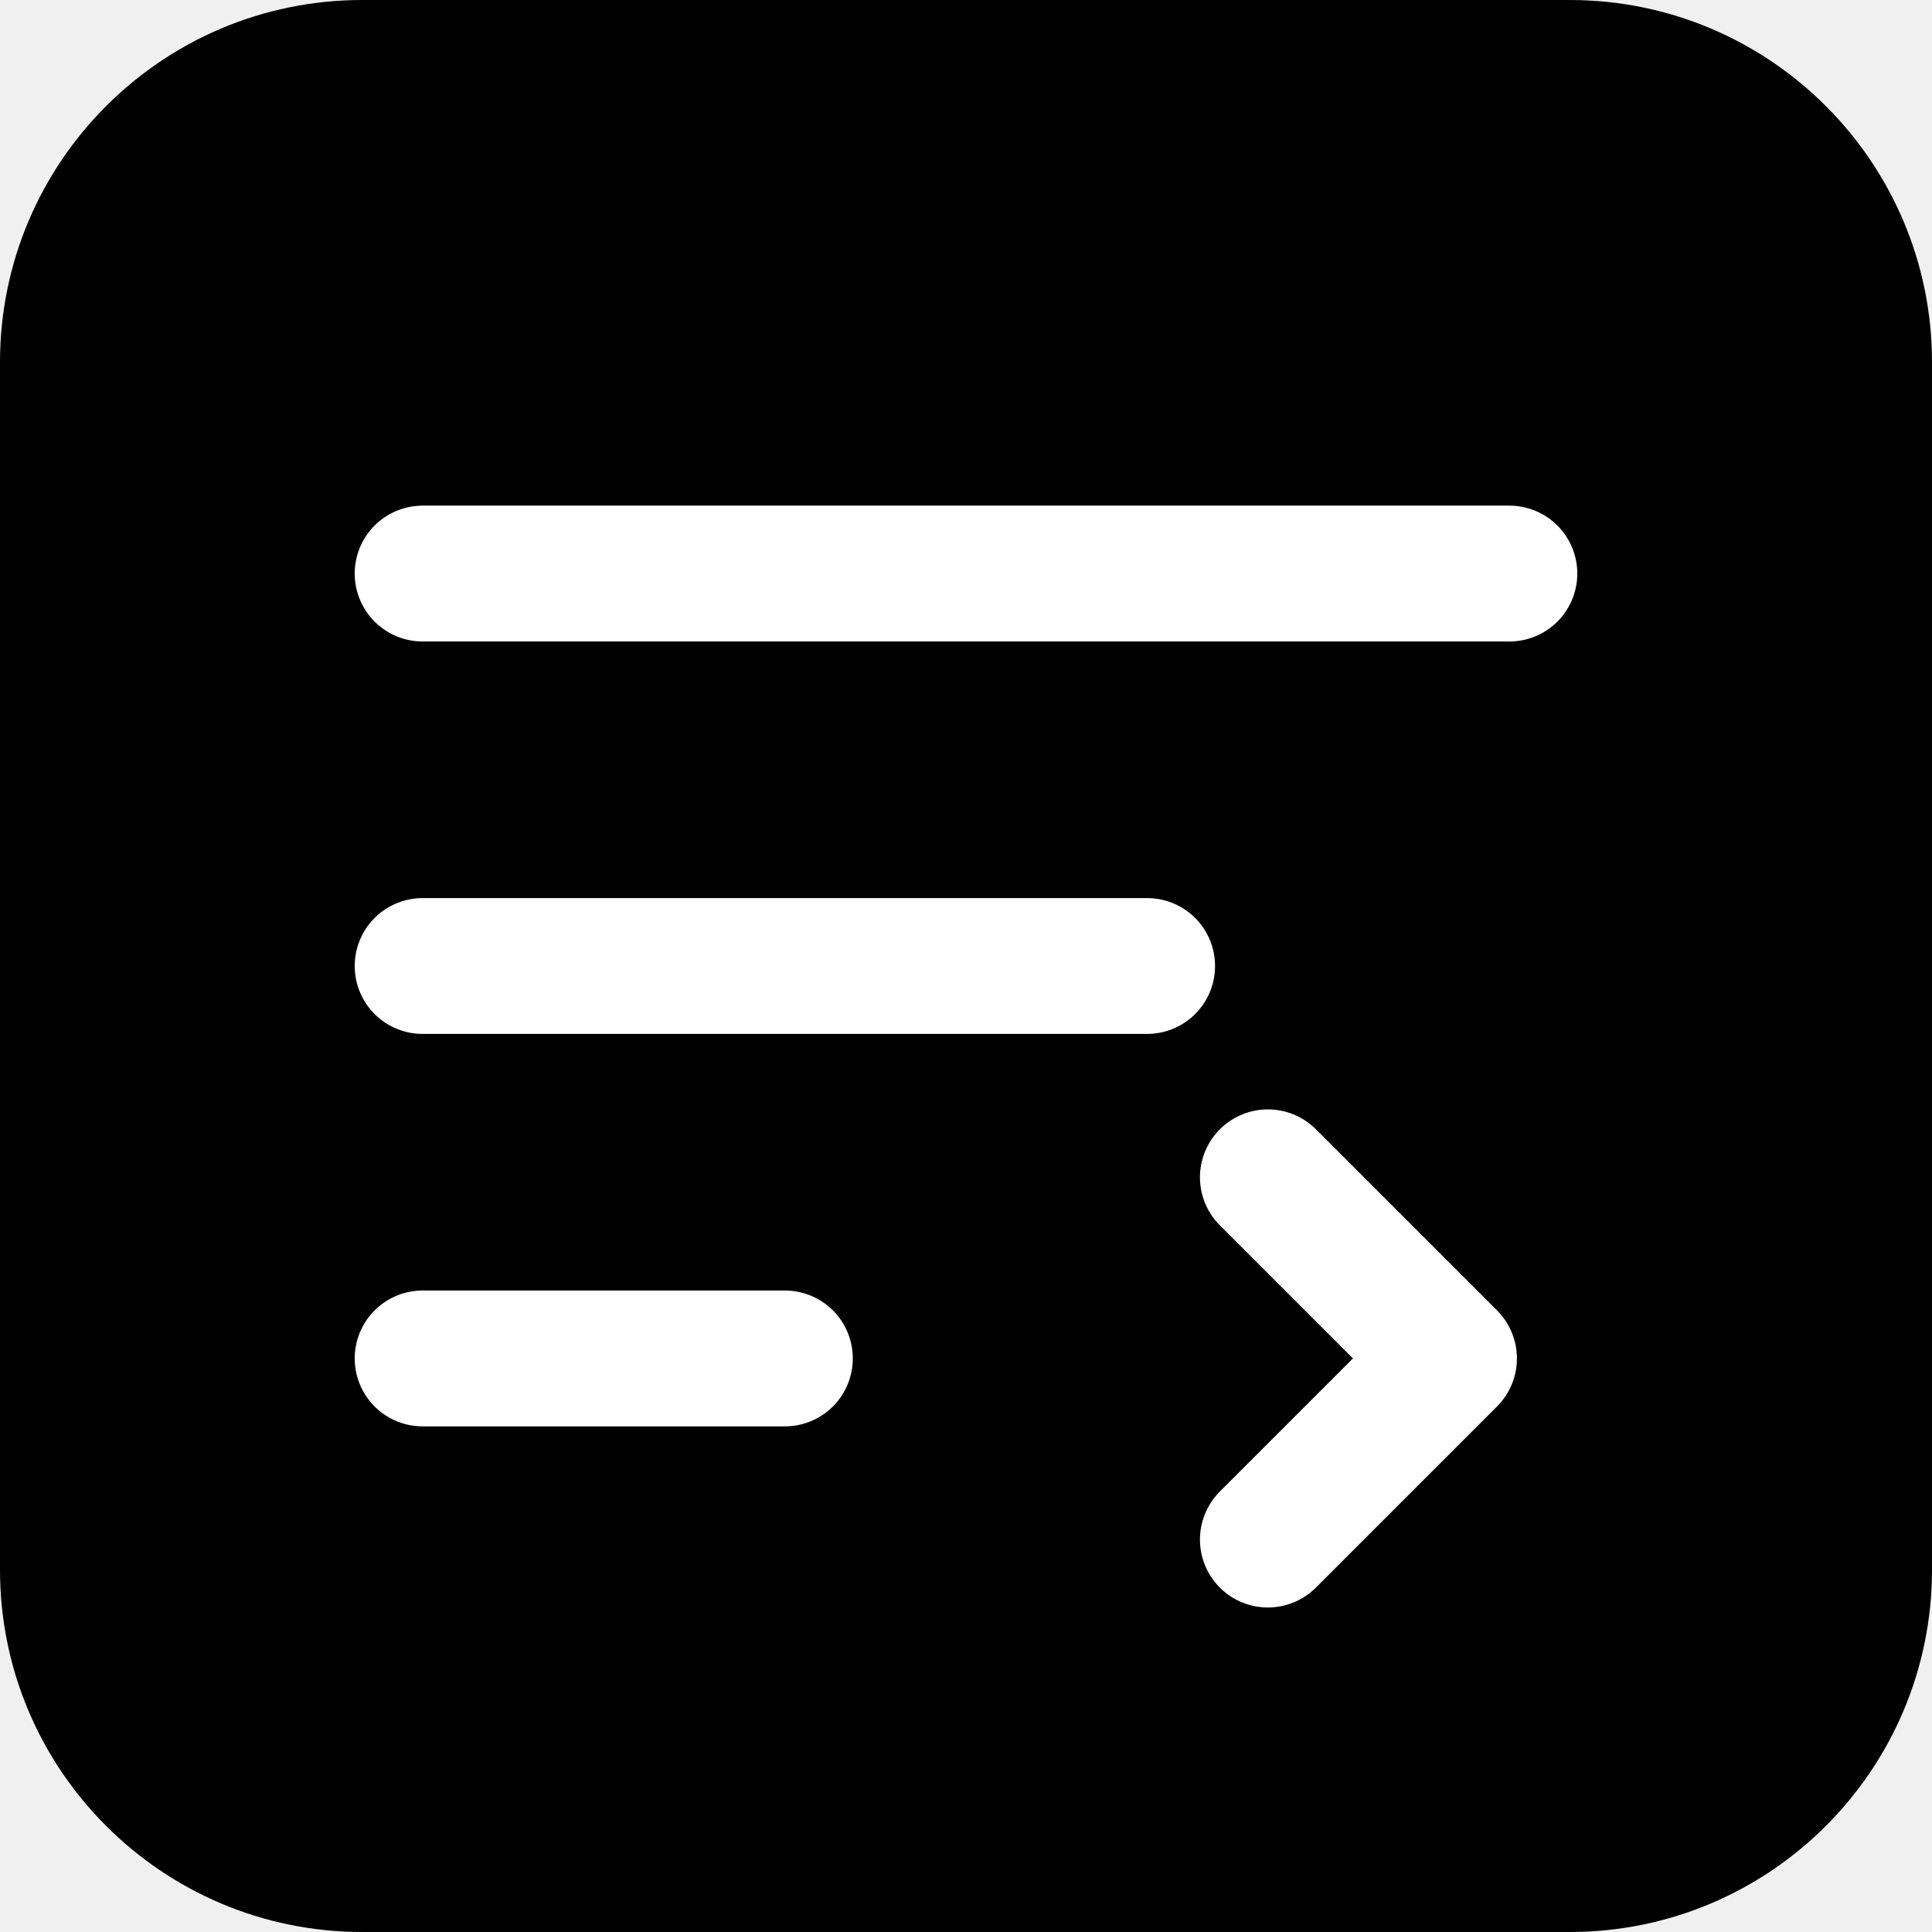
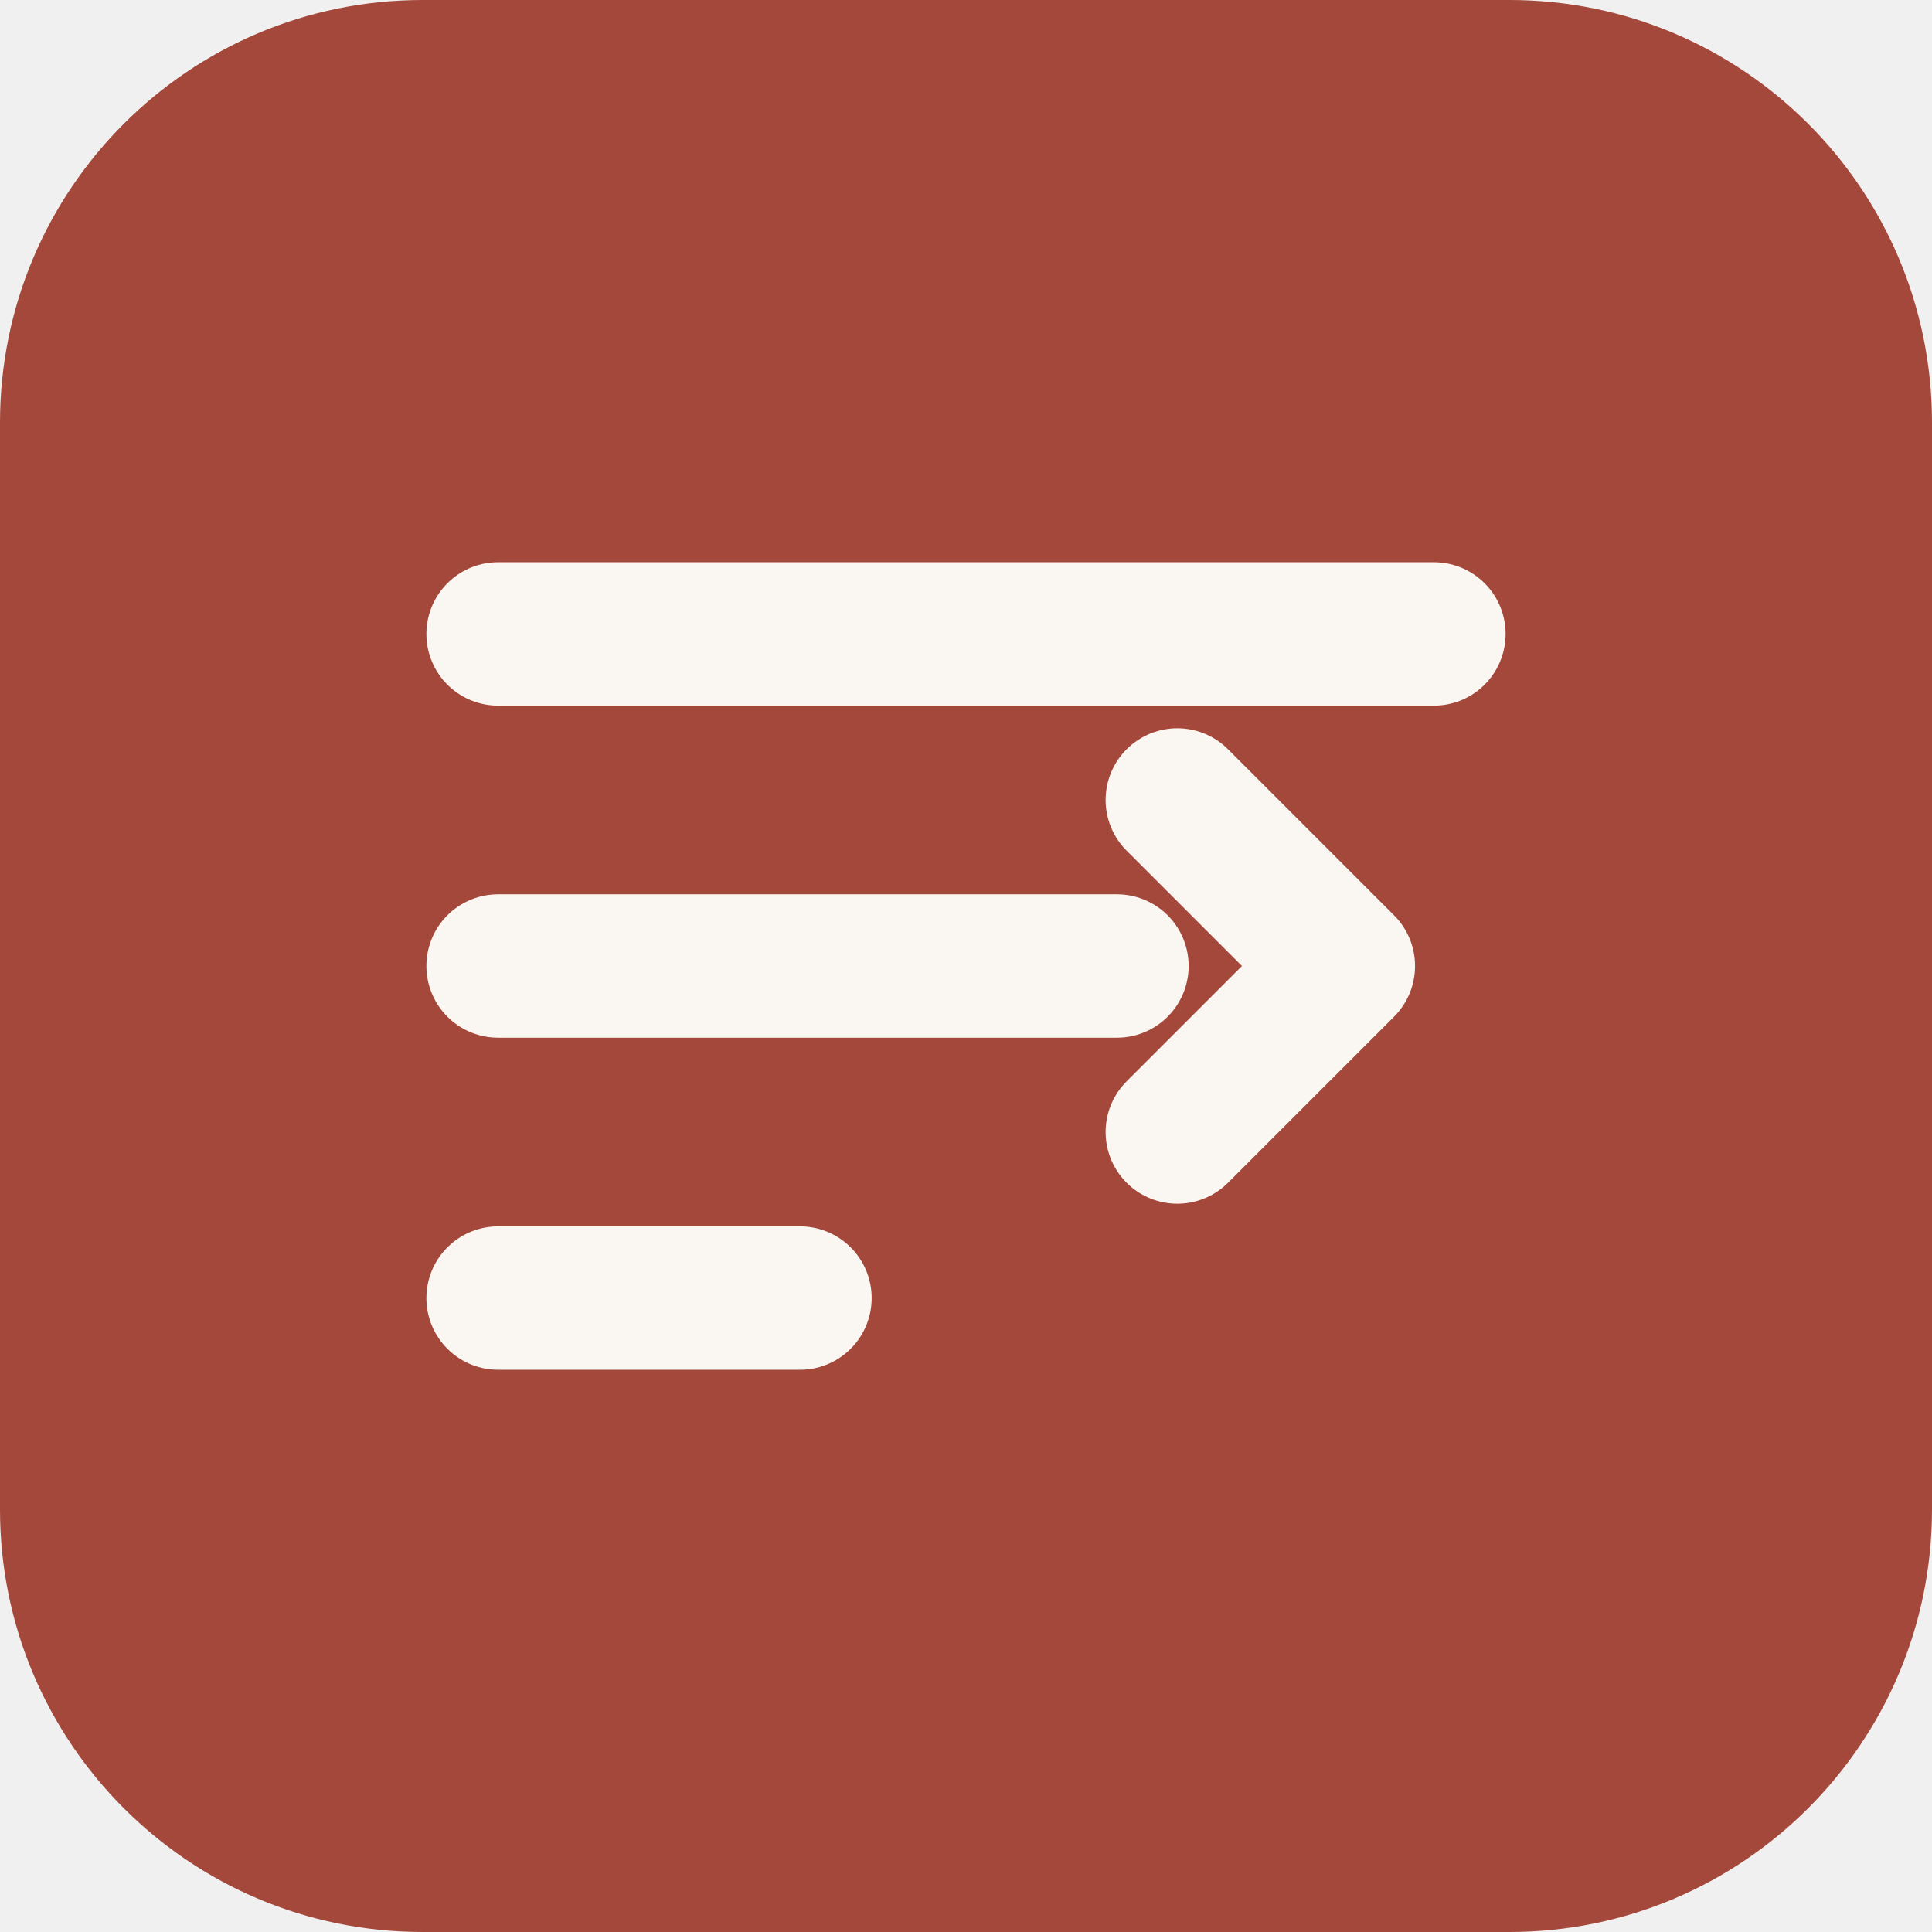
<svg xmlns="http://www.w3.org/2000/svg" viewBox="0 0 512 512">
-   <rect width="512" height="512" rx="96" fill="#000000" />
-   <g fill="none" stroke="#FFFFFF" stroke-width="36" stroke-linecap="round" stroke-linejoin="round">
-     <path d="M112 152 H400" />
-     <path d="M112 256 H304" />
-     <path d="M112 360 H208" />
-     <path d="M336 312 L384 360 L336 408" />
+   <rect width="512" height="512" rx="112" fill="#a4483b" />
+   <g fill="none" stroke="#faf7f2" stroke-width="38" stroke-linecap="round" stroke-linejoin="round">
+     <path d="M132 168 H380" />
+     <path d="M132 256 H296" />
+     <path d="M132 344 H212" />
+     <path d="M312 212 L356 256 L312 300" />
  </g>
</svg>
